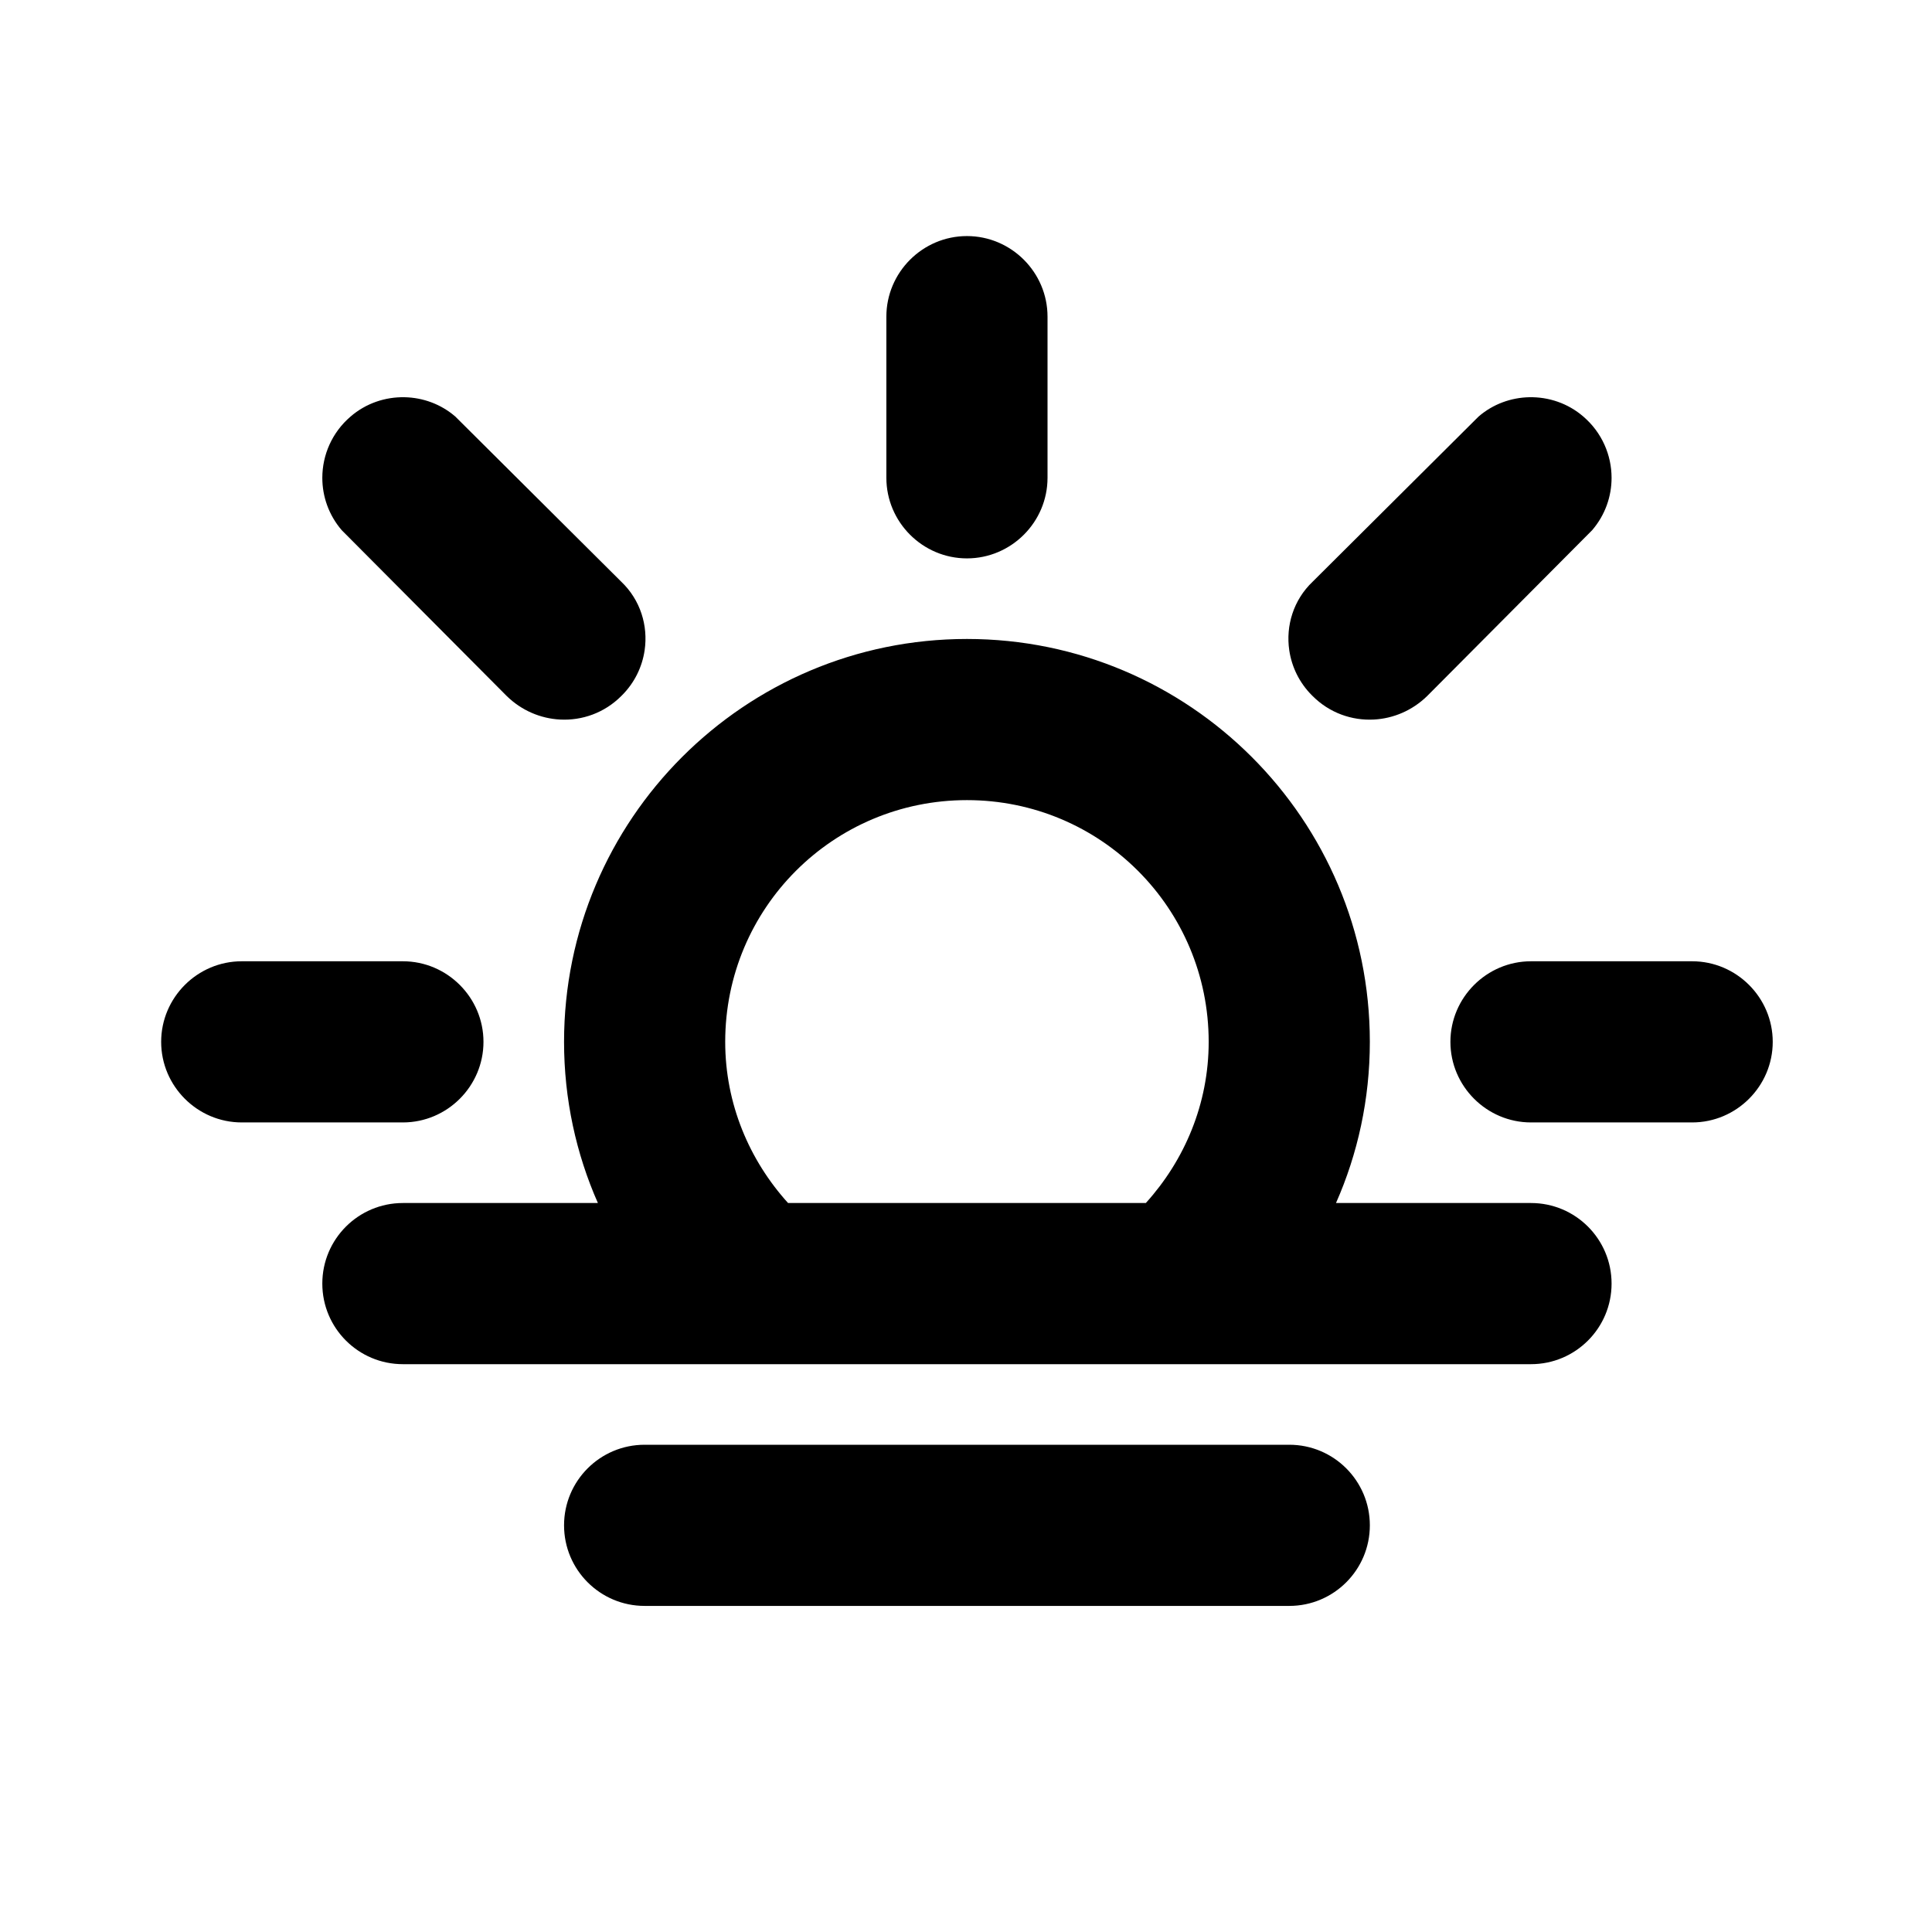
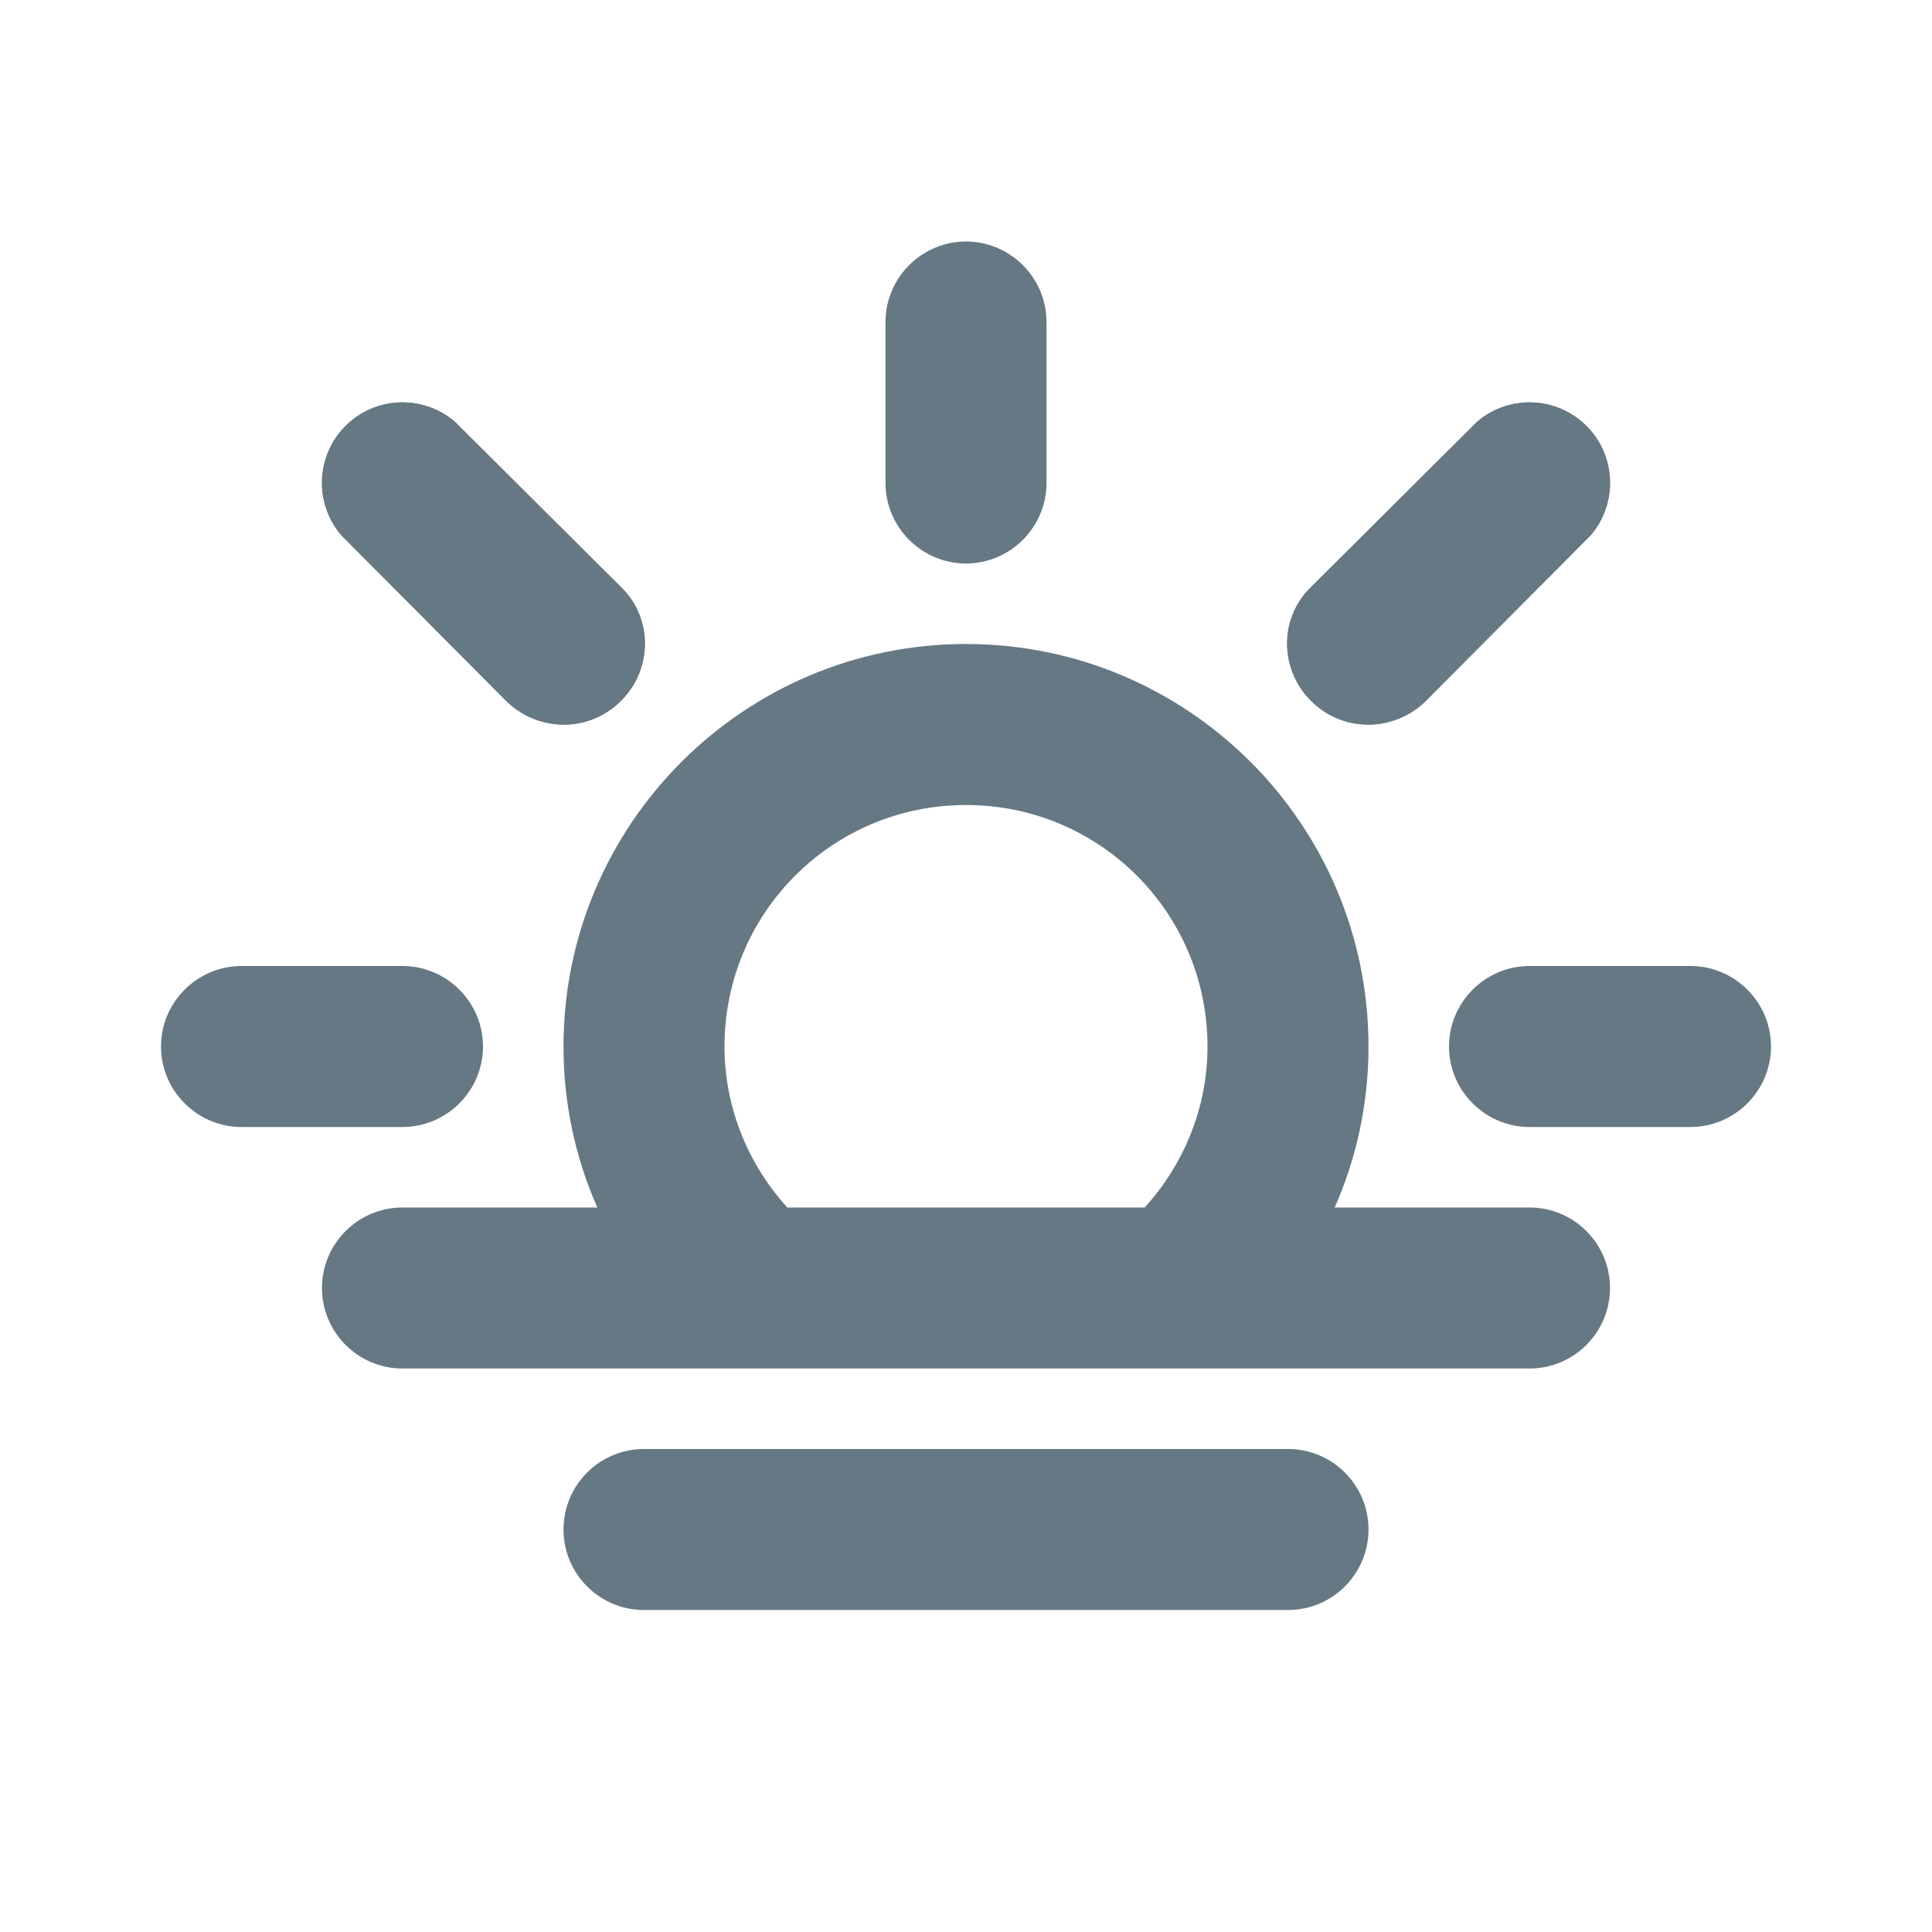
- <svg xmlns="http://www.w3.org/2000/svg" version="1.1" width="720" height="720" viewBox="0 0 720 720">
-   <path fill="black" d="M360.352 208.094c16.516 0 30.030-13.513 30.030-30.030v-60.058c0-16.516-13.513-30.030-30.030-30.030s-30.030 13.513-30.030 30.030v60.058c0 16.516 13.513 30.030 30.030 30.030zM497.886 448.329h72.671c16.585 0 30.030 13.444 30.030 30.030s-13.444 30.030-30.030 30.030h-420.41c-16.585 0-30.030-13.444-30.030-30.030s13.445-30.030 30.030-30.030h72.671c-8.108-18.318-12.613-38.738-12.613-60.058 0-82.881 67.265-150.147 150.147-150.147s150.147 67.265 150.147 150.147c0 21.321-4.504 41.741-12.613 60.058zM360.352 298.182c-49.849 0-90.088 40.239-90.088 90.088 0 23.122 9.009 44.143 23.423 60.058h133.33c14.414-15.915 23.423-36.936 23.423-60.058 0-49.849-40.239-90.088-90.088-90.088zM210.206 568.446c0-16.585 13.445-30.030 30.030-30.030h240.235c16.585 0 30.030 13.444 30.030 30.030s-13.444 30.030-30.030 30.030h-240.235c-16.585 0-30.030-13.444-30.030-30.030zM150.147 418.299h-60.058c-16.516 0-30.030-13.513-30.030-30.030s13.513-30.030 30.030-30.030h60.058c16.516 0 30.030 13.513 30.030 30.030s-13.513 30.030-30.030 30.030zM570.557 418.299c-16.516 0-30.030-13.513-30.030-30.030s13.513-30.030 30.030-30.030h60.058c16.516 0 30.030 13.513 30.030 30.030s-13.513 30.030-30.030 30.030h-60.058zM231.508 259.412c-6.266 6.266-14.593 9.179-22.822 8.741-7.154-0.381-14.234-3.295-19.82-8.741l-61.524-61.835c-4.857-5.667-7.229-12.607-7.224-19.512 0.006-8.464 3.582-16.875 10.528-22.829 5.723-4.949 12.959-7.349 20.149-7.201 6.77 0.14 13.501 2.541 18.888 7.201l61.825 61.534c7.182 6.823 10.070 16.439 8.727 25.572-0.903 6.14-3.718 12.061-8.427 16.77l-0.3 0.3zM489.196 259.412c6.268 6.266 14.594 9.179 22.823 8.741 7.153-0.381 14.234-3.295 19.82-8.741l61.523-61.835c4.859-5.667 7.231-12.607 7.225-19.512-0.006-8.464-3.582-16.875-10.529-22.829-5.721-4.949-12.958-7.349-20.149-7.201-6.768 0.14-13.499 2.541-18.888 7.201l-61.824 61.534c-7.183 6.823-10.069 16.439-8.726 25.572 0.904 6.14 3.717 12.061 8.426 16.77l0.3 0.3z" />
+ <svg xmlns="http://www.w3.org/2000/svg" fill="none" viewBox="0 0 24 24">
+   <path d="M12 7c.55 0 1-.45 1-1V4c0-.55-.45-1-1-1s-1 .45-1 1v2c0 .55.45 1 1 1Zm4.58 8H19a1 1 0 1 1 0 2H5a1 1 0 1 1 0-2h2.42A4.94 4.94 0 0 1 7 13c0-2.76 2.24-5 5-5s5 2.24 5 5c0 .71-.15 1.39-.42 2ZM12 10c-1.66 0-3 1.34-3 3 0 .77.3 1.47.78 2h4.44c.48-.53.78-1.23.78-2 0-1.66-1.34-3-3-3Zm-5 9a1 1 0 0 1 1-1h8a1 1 0 1 1 0 2H8a1 1 0 0 1-1-1Z" fill="#657884" />
+   <path d="M5 14H3c-.55 0-1-.45-1-1s.45-1 1-1h2c.55 0 1 .45 1 1s-.45 1-1 1Zm14 0c-.55 0-1-.45-1-1s.45-1 1-1h2c.55 0 1 .45 1 1s-.45 1-1 1h-2ZM7.71 8.709A.995.995 0 0 1 6.95 9a1.021 1.021 0 0 1-.66-.291l-2.05-2.06a1 1 0 0 1 1.41-1.41l2.06 2.05A.972.972 0 0 1 8 8.14a.992.992 0 0 1-.28.559l-.01.01Z" fill="#657884" />
+   <path d="M7.71 8.709A.995.995 0 0 1 6.95 9a1.021 1.021 0 0 1-.66-.291l-2.05-2.06a1 1 0 0 1 1.41-1.41l2.06 2.05A.972.972 0 0 1 8 8.14a.992.992 0 0 1-.28.559l-.01.01Zm8.58 0a.996.996 0 0 0 .76.291 1.02 1.02 0 0 0 .66-.291l2.05-2.06a1 1 0 0 0-1.41-1.41l-2.06 2.05a.974.974 0 0 0-.29.851c.03.205.124.402.28.559l.01.01Z" fill="#657884" />
+   <path d="M16.29 8.709a.996.996 0 0 0 .76.291 1.02 1.02 0 0 0 .66-.291l2.05-2.06a1 1 0 0 0-1.41-1.41l-2.06 2.05a.974.974 0 0 0-.29.851c.03.205.124.402.28.559l.01.01Z" fill="#657884" />
</svg>
